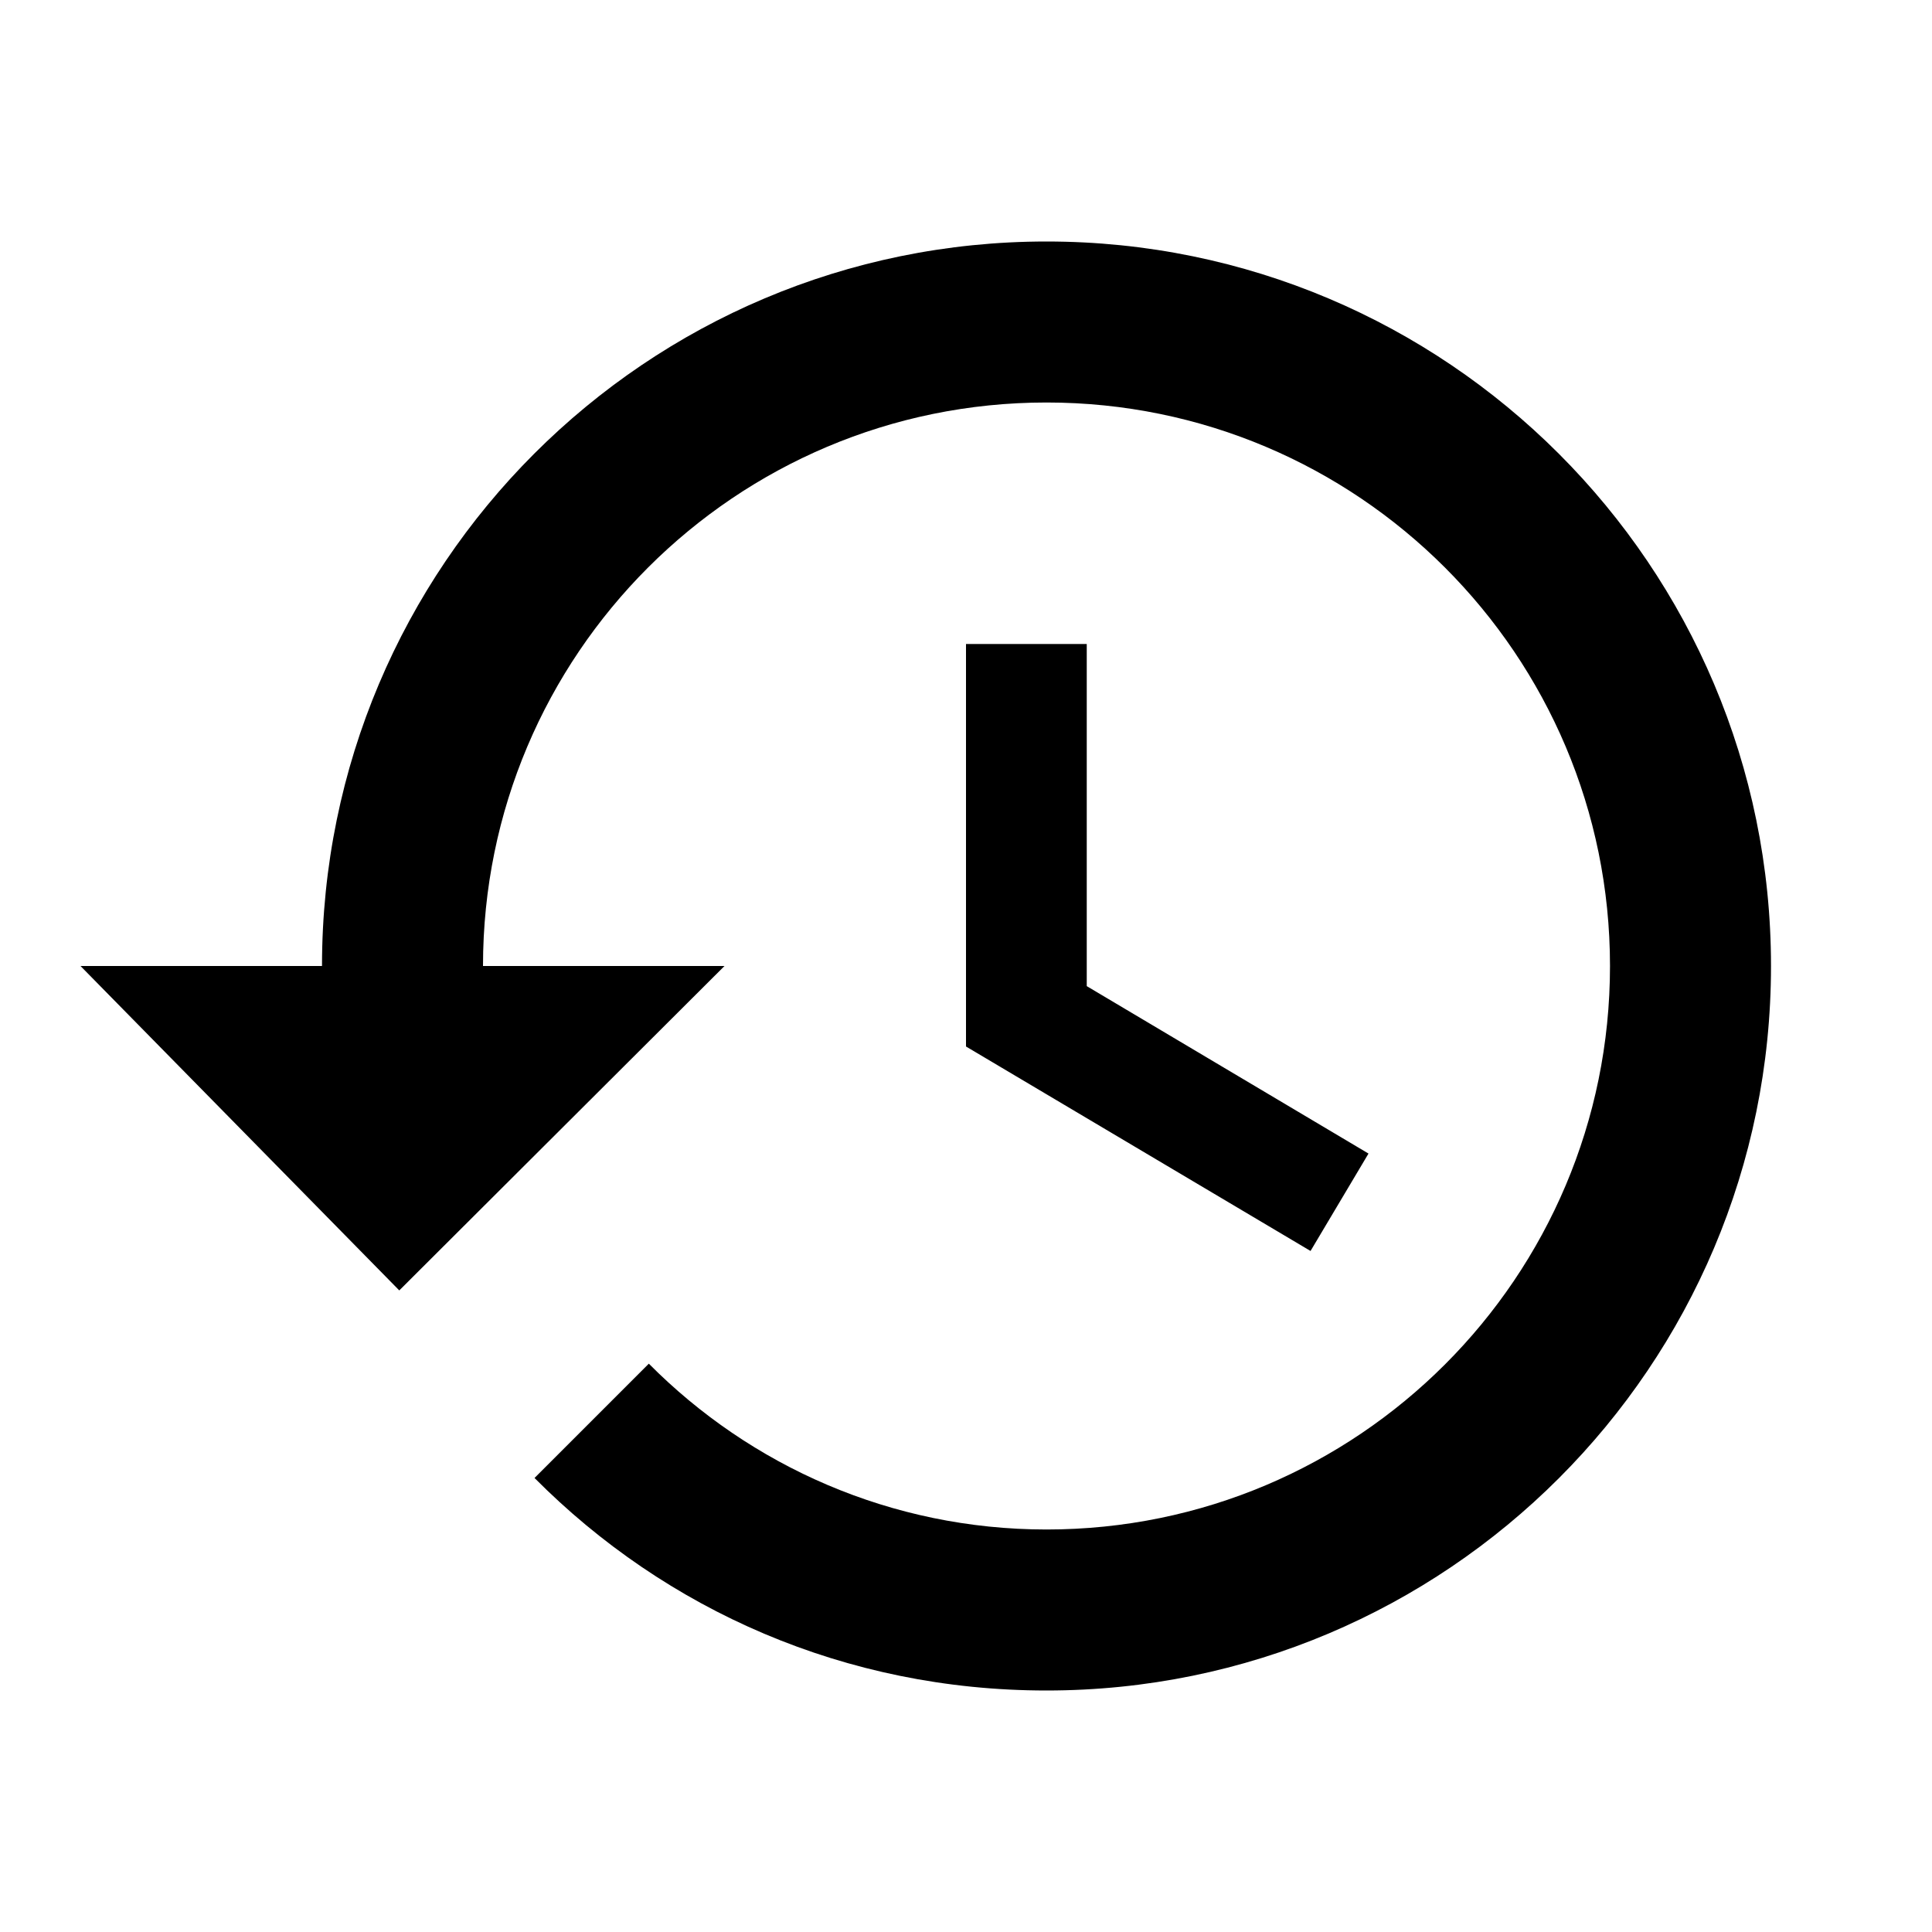
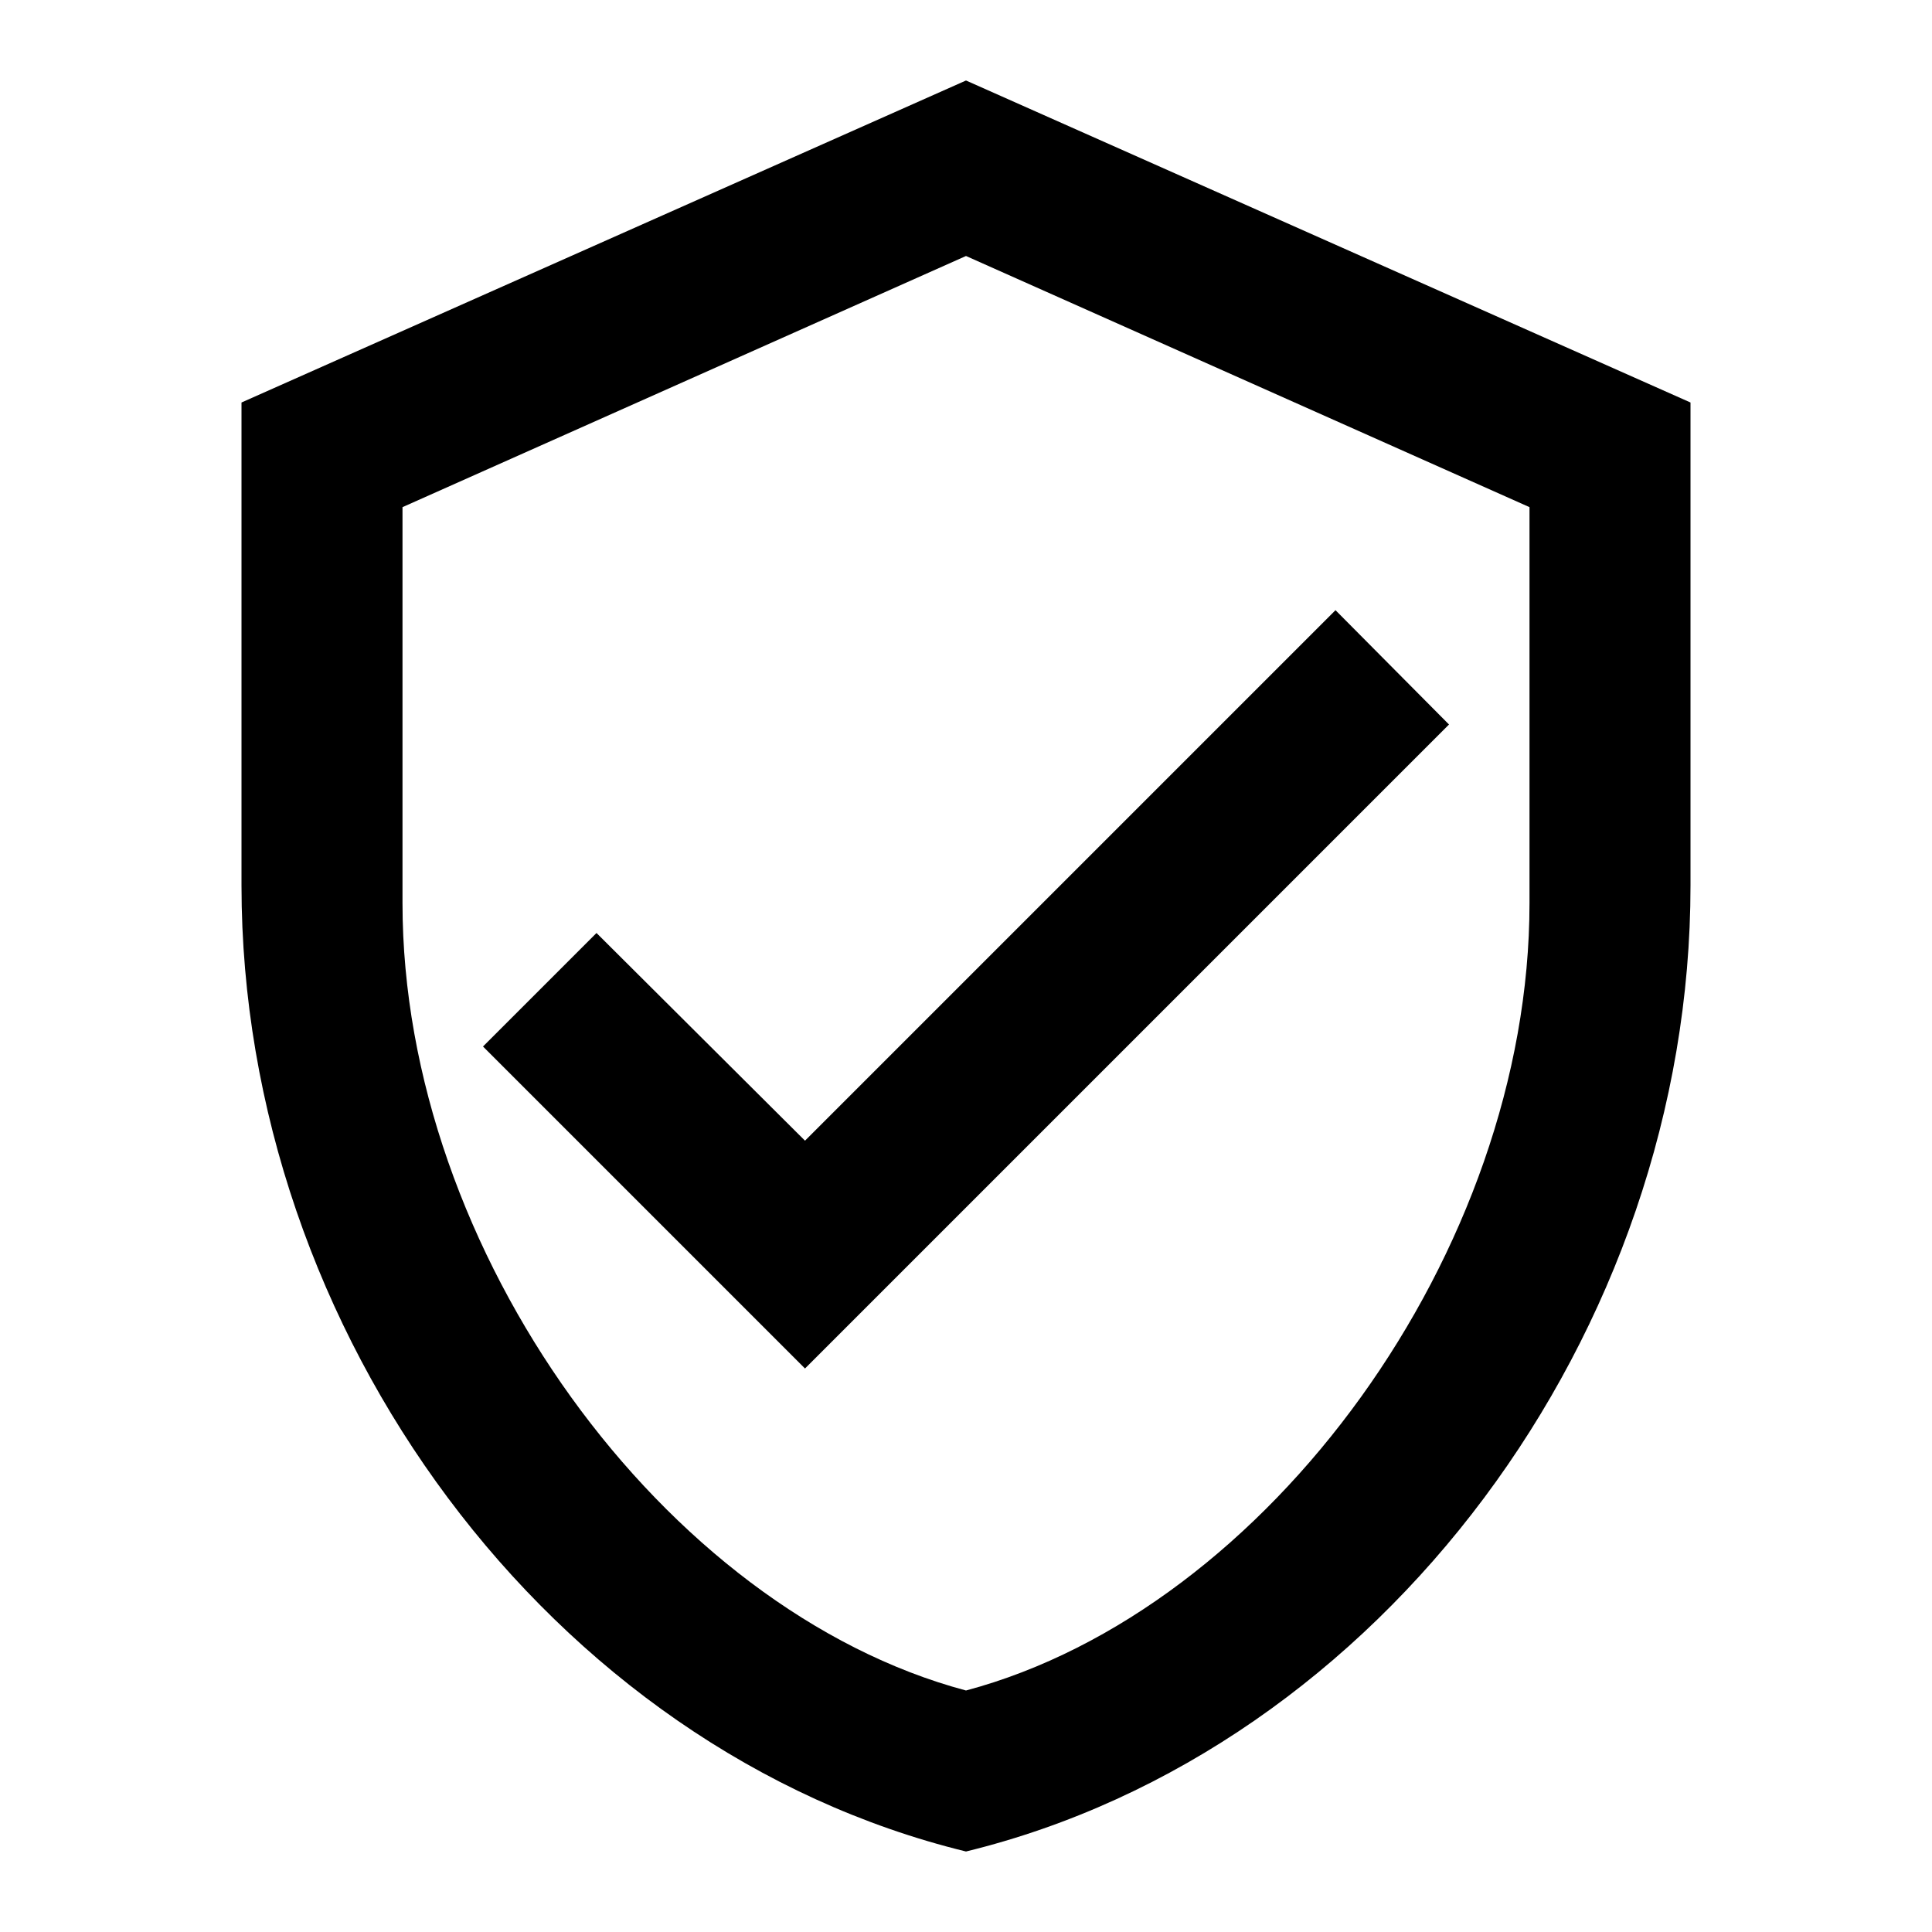
<svg xmlns="http://www.w3.org/2000/svg" version="1.1" width="24" height="24" viewBox="0 0 24 24">
-   <path fill="#000000" d="M13.5,8H12V13L16.28,15.54L17,14.33L13.5,12.25V8M13,3A9,9 0 0,0 4,12H1L4.96,16.03L9,12H6A7,7 0 0,1 13,5A7,7 0 0,1 20,12A7,7 0 0,1 13,19C11.07,19 9.32,18.21 8.06,16.94L6.64,18.36C8.27,20 10.5,21 13,21A9,9 0 0,0 22,12A9,9 0 0,0 13,3" />
+   <path fill="#000000" d="M21,11C21,16.55 17.16,21.74 12,23C6.84,21.74 3,16.55 3,11V5L12,1L21,5V11M12,21C15.75,20 19,15.54 19,11.22V6.3L12,3.18L5,6.3V11.22C5,15.54 8.25,20 12,21M10,17L6,13L7.41,11.59L10,14.17L16.59,7.58L18,9" />
</svg>
